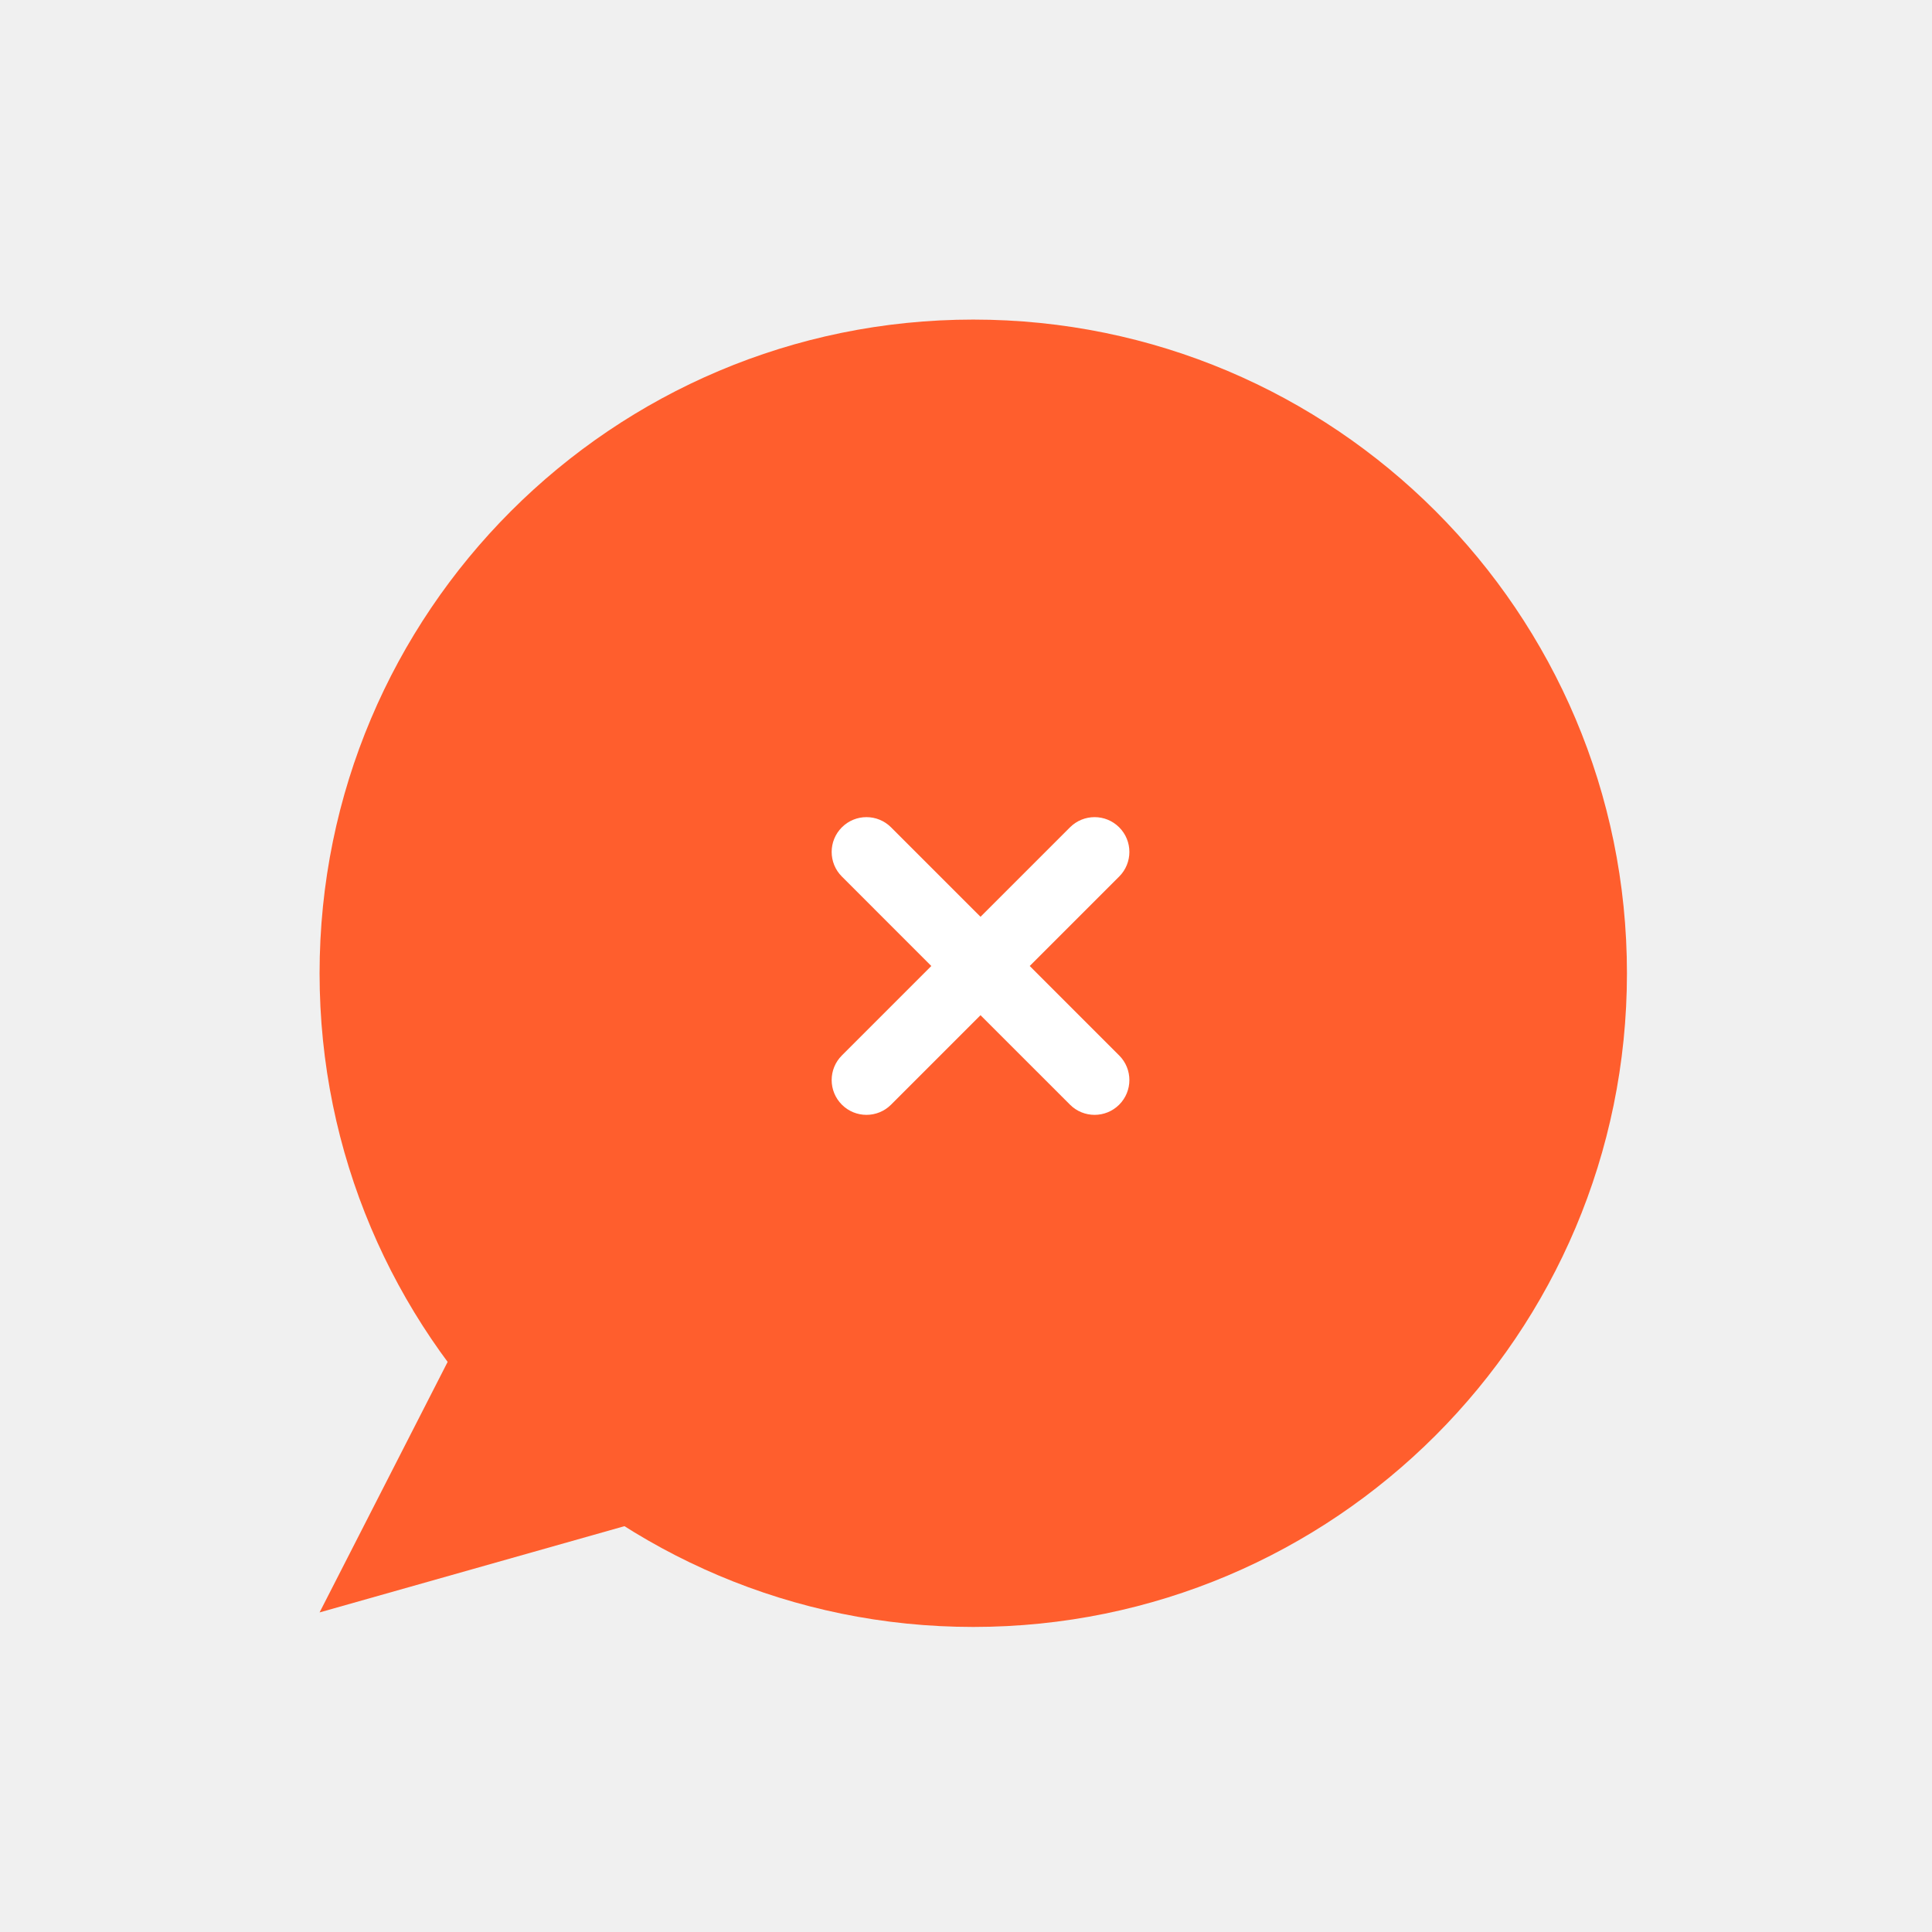
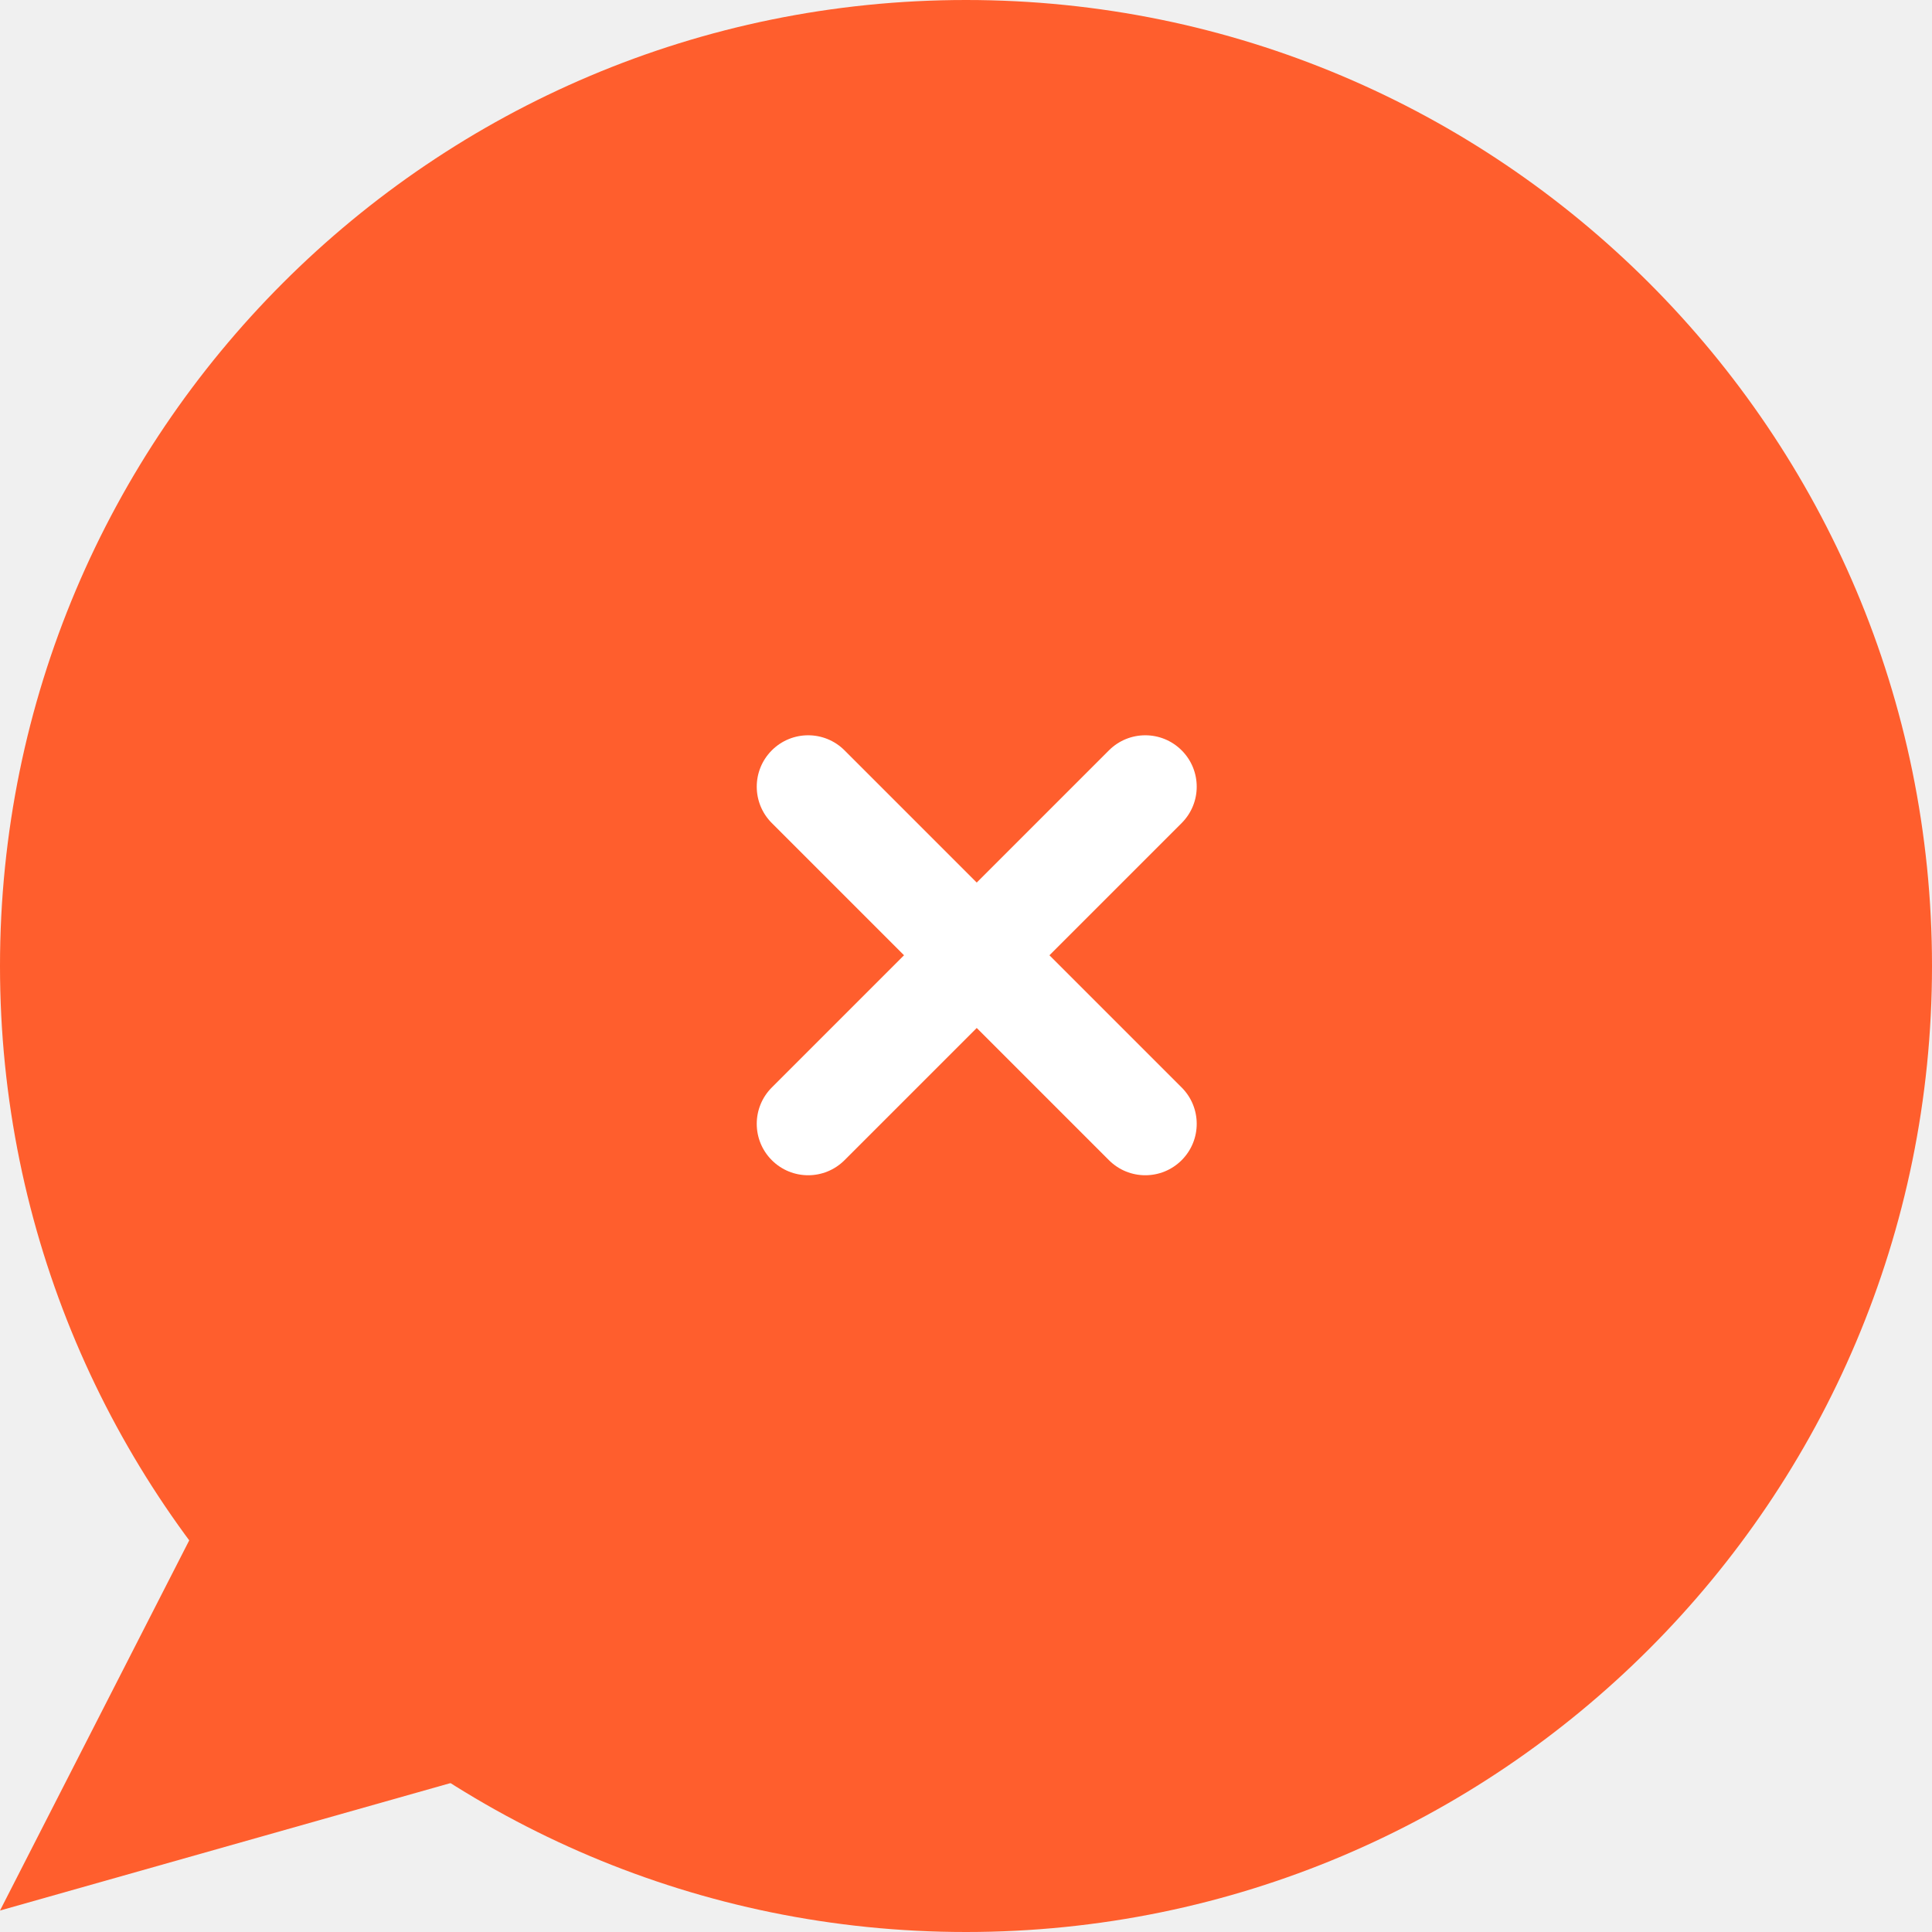
- <svg xmlns="http://www.w3.org/2000/svg" width="133px" height="133px" viewBox="0 0 133 133" version="1.1">
+ <svg xmlns="http://www.w3.org/2000/svg" width="90px" height="90px" viewBox="0 0 90 90" version="1.1">
  <defs />
-   <g id="bubble-copy" stroke="none" stroke-width="1" fill="none" fill-rule="evenodd">
-     <circle id="Oval" fill="#FF5E2D" cx="67" cy="67" r="45" />
-     <polygon id="Path-2" fill="#FF5E2D" points="35.802 84 22 111 56 101.381" />
-     <path d="M69.895,64.105 L78.605,64.105 C79.928,64.105 81,65.177 81,66.5 C81,67.823 79.928,68.895 78.605,68.895 L69.895,68.895 L69.895,77.605 C69.895,78.928 68.823,80 67.5,80 C66.177,80 65.105,78.928 65.105,77.605 L65.105,68.895 L56.395,68.895 C55.072,68.895 54,67.823 54,66.5 C54,65.177 55.072,64.105 56.395,64.105 L65.105,64.105 L65.105,55.395 C65.105,54.072 66.177,53 67.5,53 C68.823,53 69.895,54.072 69.895,55.395 L69.895,64.105 Z" id="Combined-Shape" fill="#FFFFFF" transform="translate(67.5, 66.5) rotate(-45) translate(-67.5, -66.5) " />
+   <g id="Page-1" stroke="none" stroke-width="1" fill="none" fill-rule="evenodd">
+     <g id="bye" fill-rule="nonzero">
+       <circle id="Oval" fill="#FF5E2D" cx="45" cy="45" r="45" />
+       <polygon id="Path-2" fill="#FF5E2D" points="13.802 62 0 89 34 79.381" />
+       <path d="M47.895,42.105 L56.605,42.105 C57.928,42.105 59,43.177 59,44.5 C59,45.823 57.928,46.895 56.605,46.895 L47.895,46.895 L47.895,55.605 C47.895,56.928 46.823,58 45.5,58 C44.177,58 43.105,56.928 43.105,55.605 L43.105,46.895 L34.395,46.895 C33.072,46.895 32,45.823 32,44.5 C32,43.177 33.072,42.105 34.395,42.105 L43.105,42.105 L43.105,33.395 C43.105,32.072 44.177,31 45.5,31 C46.823,31 47.895,32.072 47.895,33.395 L47.895,42.105 Z" id="Combined-Shape" fill="#FFFFFF" transform="translate(45.5, 44.5) rotate(-45) translate(-45.5, -44.5) " />
+     </g>
  </g>
</svg>
